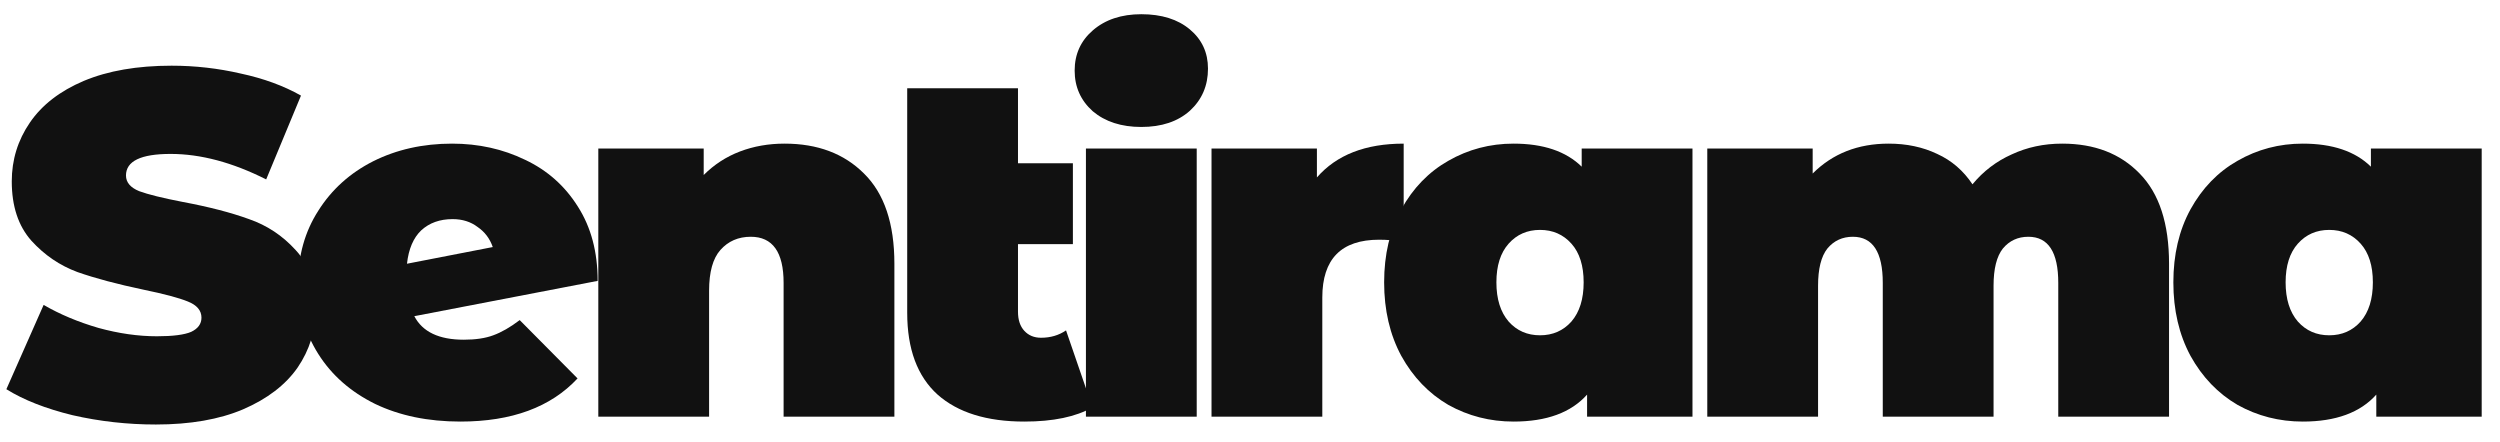
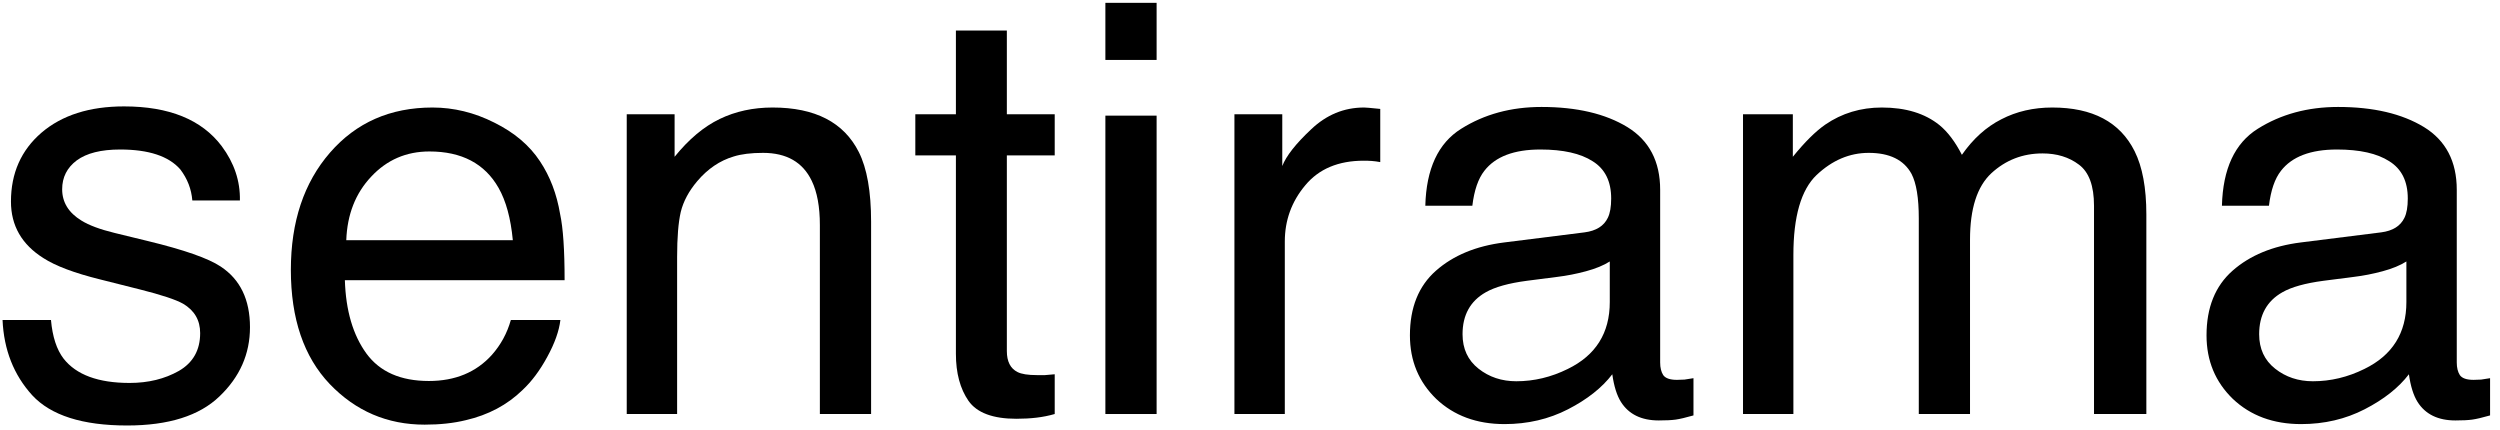
- <svg xmlns="http://www.w3.org/2000/svg" width="102" height="18" viewBox="0 0 102 18" fill="none">
-   <path d="M6.36 17.32C5.2 17.32 4.067 17.193 2.96 16.94C1.867 16.673 0.967 16.32 0.26 15.88L1.78 12.44C2.447 12.827 3.193 13.14 4.02 13.38C4.847 13.607 5.64 13.72 6.4 13.72C7.053 13.72 7.52 13.66 7.8 13.54C8.08 13.407 8.22 13.213 8.22 12.96C8.22 12.667 8.033 12.447 7.66 12.3C7.3 12.153 6.7 11.993 5.86 11.82C4.78 11.593 3.88 11.353 3.16 11.1C2.44 10.833 1.813 10.407 1.28 9.82C0.747 9.22 0.48 8.413 0.48 7.4C0.48 6.52 0.727 5.72 1.22 5C1.713 4.28 2.447 3.713 3.42 3.3C4.407 2.887 5.6 2.68 7 2.68C7.96 2.68 8.9 2.787 9.82 3C10.753 3.2 11.573 3.5 12.28 3.9L10.86 7.32C9.487 6.627 8.187 6.28 6.96 6.28C5.747 6.28 5.14 6.573 5.14 7.16C5.14 7.44 5.32 7.653 5.68 7.8C6.04 7.933 6.633 8.08 7.46 8.24C8.527 8.44 9.427 8.673 10.16 8.94C10.893 9.193 11.527 9.613 12.06 10.2C12.607 10.787 12.88 11.587 12.88 12.6C12.88 13.48 12.633 14.28 12.14 15C11.647 15.707 10.907 16.273 9.92 16.7C8.947 17.113 7.76 17.32 6.36 17.32Z" fill="#111111" />
-   <path d="M18.924 13.86C19.404 13.86 19.805 13.8 20.125 13.68C20.458 13.56 20.818 13.353 21.204 13.06L23.564 15.44C22.471 16.613 20.878 17.2 18.785 17.2C17.465 17.2 16.305 16.96 15.305 16.48C14.305 15.987 13.531 15.307 12.985 14.44C12.438 13.573 12.165 12.6 12.165 11.52C12.165 10.427 12.438 9.453 12.985 8.6C13.531 7.733 14.278 7.06 15.225 6.58C16.184 6.1 17.258 5.86 18.445 5.86C19.524 5.86 20.518 6.08 21.424 6.52C22.331 6.947 23.051 7.587 23.584 8.44C24.118 9.28 24.384 10.287 24.384 11.46L16.904 12.9C17.238 13.54 17.911 13.86 18.924 13.86ZM18.465 8.94C17.945 8.94 17.518 9.093 17.184 9.4C16.864 9.707 16.671 10.16 16.605 10.76L20.105 10.08C19.985 9.733 19.778 9.46 19.485 9.26C19.204 9.047 18.864 8.94 18.465 8.94Z" fill="#111111" />
-   <path d="M32.011 5.86C33.358 5.86 34.438 6.267 35.251 7.08C36.078 7.893 36.491 9.12 36.491 10.76V17H31.971V11.54C31.971 10.287 31.524 9.66 30.631 9.66C30.124 9.66 29.711 9.84 29.391 10.2C29.084 10.547 28.931 11.1 28.931 11.86V17H24.411V6.06H28.711V7.14C29.138 6.713 29.631 6.393 30.191 6.18C30.751 5.967 31.358 5.86 32.011 5.86Z" fill="#111111" />
-   <path d="M44.574 16.62C43.894 17.007 42.967 17.2 41.794 17.2C40.261 17.2 39.081 16.833 38.254 16.1C37.427 15.353 37.014 14.24 37.014 12.76V3.6H41.534V6.66H43.774V9.96H41.534V12.72C41.534 13.053 41.621 13.313 41.794 13.5C41.967 13.687 42.194 13.78 42.474 13.78C42.861 13.78 43.201 13.68 43.494 13.48L44.574 16.62Z" fill="#111111" />
-   <path d="M44.306 6.06H48.826V17H44.306V6.06ZM46.566 5.18C45.753 5.18 45.093 4.967 44.586 4.54C44.093 4.1 43.846 3.547 43.846 2.88C43.846 2.213 44.093 1.667 44.586 1.24C45.093 0.8 45.753 0.58 46.566 0.58C47.393 0.58 48.053 0.787 48.546 1.2C49.04 1.613 49.286 2.147 49.286 2.8C49.286 3.493 49.04 4.067 48.546 4.52C48.053 4.96 47.393 5.18 46.566 5.18Z" fill="#111111" />
-   <path d="M53.73 7.24C54.53 6.32 55.71 5.86 57.27 5.86V9.86C56.91 9.807 56.576 9.78 56.27 9.78C54.723 9.78 53.95 10.567 53.95 12.14V17H49.43V6.06H53.73V7.24Z" fill="#111111" />
-   <path d="M69.053 6.06V17H64.753V16.1C64.1 16.833 63.1 17.2 61.753 17.2C60.793 17.2 59.907 16.973 59.093 16.52C58.293 16.053 57.653 15.387 57.173 14.52C56.706 13.653 56.473 12.653 56.473 11.52C56.473 10.387 56.706 9.393 57.173 8.54C57.653 7.673 58.293 7.013 59.093 6.56C59.907 6.093 60.793 5.86 61.753 5.86C62.967 5.86 63.893 6.173 64.533 6.8V6.06H69.053ZM62.833 13.68C63.353 13.68 63.78 13.493 64.113 13.12C64.447 12.733 64.613 12.2 64.613 11.52C64.613 10.84 64.447 10.313 64.113 9.94C63.78 9.567 63.353 9.38 62.833 9.38C62.313 9.38 61.886 9.567 61.553 9.94C61.22 10.313 61.053 10.84 61.053 11.52C61.053 12.2 61.22 12.733 61.553 13.12C61.886 13.493 62.313 13.68 62.833 13.68Z" fill="#111111" />
-   <path d="M84.137 5.86C85.457 5.86 86.51 6.267 87.297 7.08C88.097 7.893 88.497 9.12 88.497 10.76V17H83.977V11.54C83.977 10.287 83.57 9.66 82.757 9.66C82.33 9.66 81.984 9.82 81.717 10.14C81.464 10.46 81.337 10.967 81.337 11.66V17H76.817V11.54C76.817 10.287 76.41 9.66 75.597 9.66C75.17 9.66 74.824 9.82 74.557 10.14C74.304 10.46 74.177 10.967 74.177 11.66V17H69.657V6.06H73.957V7.08C74.77 6.267 75.804 5.86 77.057 5.86C77.79 5.86 78.45 6 79.037 6.28C79.624 6.547 80.104 6.96 80.477 7.52C80.917 6.987 81.45 6.58 82.077 6.3C82.704 6.007 83.39 5.86 84.137 5.86Z" fill="#111111" />
-   <path d="M101.253 6.06V17H96.953V16.1C96.3 16.833 95.3 17.2 93.953 17.2C92.993 17.2 92.106 16.973 91.293 16.52C90.493 16.053 89.853 15.387 89.373 14.52C88.906 13.653 88.673 12.653 88.673 11.52C88.673 10.387 88.906 9.393 89.373 8.54C89.853 7.673 90.493 7.013 91.293 6.56C92.106 6.093 92.993 5.86 93.953 5.86C95.166 5.86 96.093 6.173 96.733 6.8V6.06H101.253ZM95.033 13.68C95.553 13.68 95.98 13.493 96.313 13.12C96.647 12.733 96.813 12.2 96.813 11.52C96.813 10.84 96.647 10.313 96.313 9.94C95.98 9.567 95.553 9.38 95.033 9.38C94.513 9.38 94.087 9.567 93.753 9.94C93.42 10.313 93.253 10.84 93.253 11.52C93.253 12.2 93.42 12.733 93.753 13.12C94.087 13.493 94.513 13.68 95.033 13.68Z" fill="#111111" />
+ <svg xmlns="http://www.w3.org/2000/svg" viewBox="0 0 157 27" fill="none">
+   <path d="M3.201 20.094C3.295 21.148 3.559 21.957 3.992 22.52C4.789 23.539 6.172 24.049 8.141 24.049C9.312 24.049 10.344 23.797 11.234 23.293C12.125 22.777 12.57 21.986 12.57 20.92C12.57 20.111 12.213 19.496 11.498 19.074C11.041 18.816 10.139 18.518 8.791 18.178L6.277 17.545C4.672 17.146 3.488 16.701 2.727 16.209C1.367 15.354 0.688 14.17 0.688 12.658C0.688 10.877 1.326 9.436 2.604 8.334C3.893 7.232 5.621 6.682 7.789 6.682C10.625 6.682 12.67 7.514 13.924 9.178C14.709 10.232 15.09 11.369 15.066 12.588H12.078C12.02 11.873 11.768 11.223 11.322 10.637C10.596 9.805 9.336 9.389 7.543 9.389C6.348 9.389 5.439 9.617 4.818 10.074C4.209 10.531 3.904 11.135 3.904 11.885C3.904 12.705 4.309 13.361 5.117 13.854C5.586 14.146 6.277 14.404 7.191 14.627L9.283 15.137C11.557 15.688 13.08 16.221 13.854 16.736C15.084 17.545 15.699 18.816 15.699 20.551C15.699 22.227 15.06 23.674 13.783 24.893C12.518 26.111 10.584 26.721 7.982 26.721C5.182 26.721 3.195 26.088 2.023 24.822C0.863 23.545 0.242 21.969 0.16 20.094H3.201Z" fill="black" />
+   <path d="M27.16 6.752C28.496 6.752 29.791 7.068 31.045 7.701C32.299 8.322 33.254 9.131 33.91 10.127C34.543 11.076 34.965 12.184 35.176 13.449C35.363 14.316 35.457 15.699 35.457 17.598H21.658C21.717 19.508 22.168 21.043 23.012 22.203C23.855 23.352 25.162 23.926 26.932 23.926C28.584 23.926 29.902 23.381 30.887 22.291C31.449 21.658 31.848 20.926 32.082 20.094H35.193C35.111 20.785 34.836 21.559 34.367 22.414C33.91 23.258 33.395 23.949 32.82 24.488C31.859 25.426 30.67 26.059 29.252 26.387C28.49 26.574 27.629 26.668 26.668 26.668C24.324 26.668 22.338 25.818 20.709 24.119C19.08 22.408 18.266 20.018 18.266 16.947C18.266 13.924 19.086 11.469 20.727 9.582C22.367 7.695 24.512 6.752 27.16 6.752ZM32.205 15.084C32.076 13.713 31.777 12.617 31.309 11.797C30.441 10.273 28.994 9.512 26.967 9.512C25.514 9.512 24.295 10.039 23.311 11.094C22.326 12.137 21.805 13.467 21.746 15.084H32.205Z" fill="black" />
+   <path d="M39.359 7.174H42.365V9.846C43.256 8.744 44.199 7.953 45.195 7.473C46.191 6.992 47.299 6.752 48.518 6.752C51.19 6.752 52.994 7.684 53.932 9.547C54.447 10.566 54.705 12.025 54.705 13.924V26H51.488V14.135C51.488 12.986 51.318 12.06 50.978 11.357C50.416 10.185 49.397 9.6 47.92 9.6C47.17 9.6 46.555 9.676 46.074 9.828C45.207 10.086 44.445 10.602 43.789 11.375C43.262 11.996 42.916 12.641 42.752 13.309C42.6 13.965 42.523 14.908 42.523 16.139V26H39.359V7.174Z" fill="black" />
+   <path d="M60.031 1.918H63.23V7.174H66.236V9.758H63.23V22.045C63.23 22.701 63.453 23.141 63.898 23.363C64.144 23.492 64.555 23.557 65.129 23.557C65.281 23.557 65.445 23.557 65.621 23.557C65.797 23.545 66.002 23.527 66.236 23.504V26C65.873 26.105 65.492 26.182 65.094 26.229C64.707 26.275 64.285 26.299 63.828 26.299C62.352 26.299 61.35 25.924 60.822 25.174C60.295 24.412 60.031 23.428 60.031 22.221V9.758H57.482V7.174H60.031V1.918Z" fill="black" />
+   <path d="M69.418 7.262H72.635V26H69.418V7.262ZM69.418 0.178H72.635V3.764H69.418V0.178Z" fill="black" />
+   <path d="M77.522 7.174H80.527V10.426C80.773 9.793 81.377 9.025 82.338 8.123C83.299 7.209 84.406 6.752 85.66 6.752C85.719 6.752 85.818 6.758 85.959 6.77C86.1 6.781 86.34 6.805 86.68 6.84V10.18C86.492 10.145 86.316 10.121 86.152 10.109C86 10.098 85.83 10.092 85.643 10.092C84.049 10.092 82.824 10.607 81.969 11.639C81.113 12.658 80.686 13.836 80.686 15.172V26H77.522V7.174Z" fill="black" />
+   <path d="M91.848 20.99C91.848 21.904 92.182 22.625 92.85 23.152C93.518 23.68 94.309 23.943 95.223 23.943C96.336 23.943 97.414 23.686 98.457 23.17C100.215 22.314 101.094 20.914 101.094 18.969V16.42C100.707 16.666 100.209 16.871 99.6 17.035C98.99 17.199 98.393 17.316 97.807 17.387L95.891 17.633C94.742 17.785 93.881 18.025 93.307 18.354C92.334 18.904 91.848 19.783 91.848 20.99ZM99.512 14.592C100.238 14.498 100.725 14.193 100.971 13.678C101.111 13.396 101.182 12.992 101.182 12.465C101.182 11.387 100.795 10.607 100.021 10.127C99.26 9.635 98.164 9.389 96.734 9.389C95.082 9.389 93.91 9.834 93.219 10.725C92.832 11.217 92.58 11.949 92.463 12.922H89.51C89.568 10.602 90.318 8.99 91.76 8.088C93.213 7.174 94.894 6.717 96.805 6.717C99.019 6.717 100.818 7.139 102.201 7.982C103.572 8.826 104.258 10.139 104.258 11.92V22.766C104.258 23.094 104.322 23.357 104.451 23.557C104.592 23.756 104.879 23.855 105.312 23.855C105.453 23.855 105.611 23.85 105.787 23.838C105.963 23.814 106.15 23.785 106.35 23.75V26.088C105.857 26.229 105.482 26.316 105.225 26.352C104.967 26.387 104.615 26.404 104.17 26.404C103.08 26.404 102.289 26.018 101.797 25.244C101.539 24.834 101.357 24.254 101.252 23.504C100.607 24.348 99.682 25.08 98.475 25.701C97.268 26.322 95.938 26.633 94.484 26.633C92.738 26.633 91.309 26.105 90.195 25.051C89.094 23.984 88.543 22.654 88.543 21.061C88.543 19.314 89.088 17.961 90.178 17C91.268 16.039 92.697 15.447 94.467 15.225L99.512 14.592Z" fill="black" />
+   <path d="M109.461 7.174H112.59V9.846C113.34 8.92 114.02 8.246 114.629 7.824C115.672 7.109 116.855 6.752 118.18 6.752C119.68 6.752 120.887 7.121 121.801 7.859C122.316 8.281 122.785 8.902 123.207 9.723C123.91 8.715 124.736 7.971 125.686 7.49C126.635 6.998 127.701 6.752 128.885 6.752C131.416 6.752 133.139 7.666 134.053 9.494C134.545 10.479 134.791 11.803 134.791 13.467V26H131.504V12.922C131.504 11.668 131.188 10.807 130.555 10.338C129.934 9.869 129.172 9.635 128.27 9.635C127.027 9.635 125.955 10.051 125.053 10.883C124.162 11.715 123.717 13.104 123.717 15.049V26H120.5V13.713C120.5 12.435 120.348 11.504 120.043 10.918C119.562 10.039 118.666 9.6 117.354 9.6C116.158 9.6 115.068 10.062 114.084 10.988C113.111 11.914 112.625 13.59 112.625 16.016V26H109.461V7.174Z" fill="black" />
+   <path d="M141.875 20.99C141.875 21.904 142.209 22.625 142.877 23.152C143.545 23.68 144.336 23.943 145.25 23.943C146.363 23.943 147.441 23.686 148.484 23.17C150.242 22.314 151.121 20.914 151.121 18.969V16.42C150.734 16.666 150.236 16.871 149.627 17.035C149.018 17.199 148.42 17.316 147.834 17.387L145.918 17.633C144.77 17.785 143.908 18.025 143.334 18.354C142.361 18.904 141.875 19.783 141.875 20.99ZM149.539 14.592C150.266 14.498 150.752 14.193 150.998 13.678C151.139 13.396 151.209 12.992 151.209 12.465C151.209 11.387 150.822 10.607 150.049 10.127C149.287 9.635 148.191 9.389 146.762 9.389C145.109 9.389 143.938 9.834 143.246 10.725C142.859 11.217 142.607 11.949 142.49 12.922H139.537C139.596 10.602 140.346 8.99 141.787 8.088C143.24 7.174 144.922 6.717 146.832 6.717C149.047 6.717 150.846 7.139 152.229 7.982C153.6 8.826 154.285 10.139 154.285 11.92V22.766C154.285 23.094 154.35 23.357 154.479 23.557C154.619 23.756 154.906 23.855 155.34 23.855C155.48 23.855 155.639 23.85 155.814 23.838C155.99 23.814 156.178 23.785 156.377 23.75V26.088C155.885 26.229 155.51 26.316 155.252 26.352C154.994 26.387 154.643 26.404 154.197 26.404C153.107 26.404 152.316 26.018 151.824 25.244C151.566 24.834 151.385 24.254 151.279 23.504C150.635 24.348 149.709 25.08 148.502 25.701C147.295 26.322 145.965 26.633 144.512 26.633C142.766 26.633 141.336 26.105 140.223 25.051C139.121 23.984 138.57 22.654 138.57 21.061C138.57 19.314 139.115 17.961 140.205 17C141.295 16.039 142.725 15.447 144.494 15.225L149.539 14.592Z" fill="black" />
</svg>
